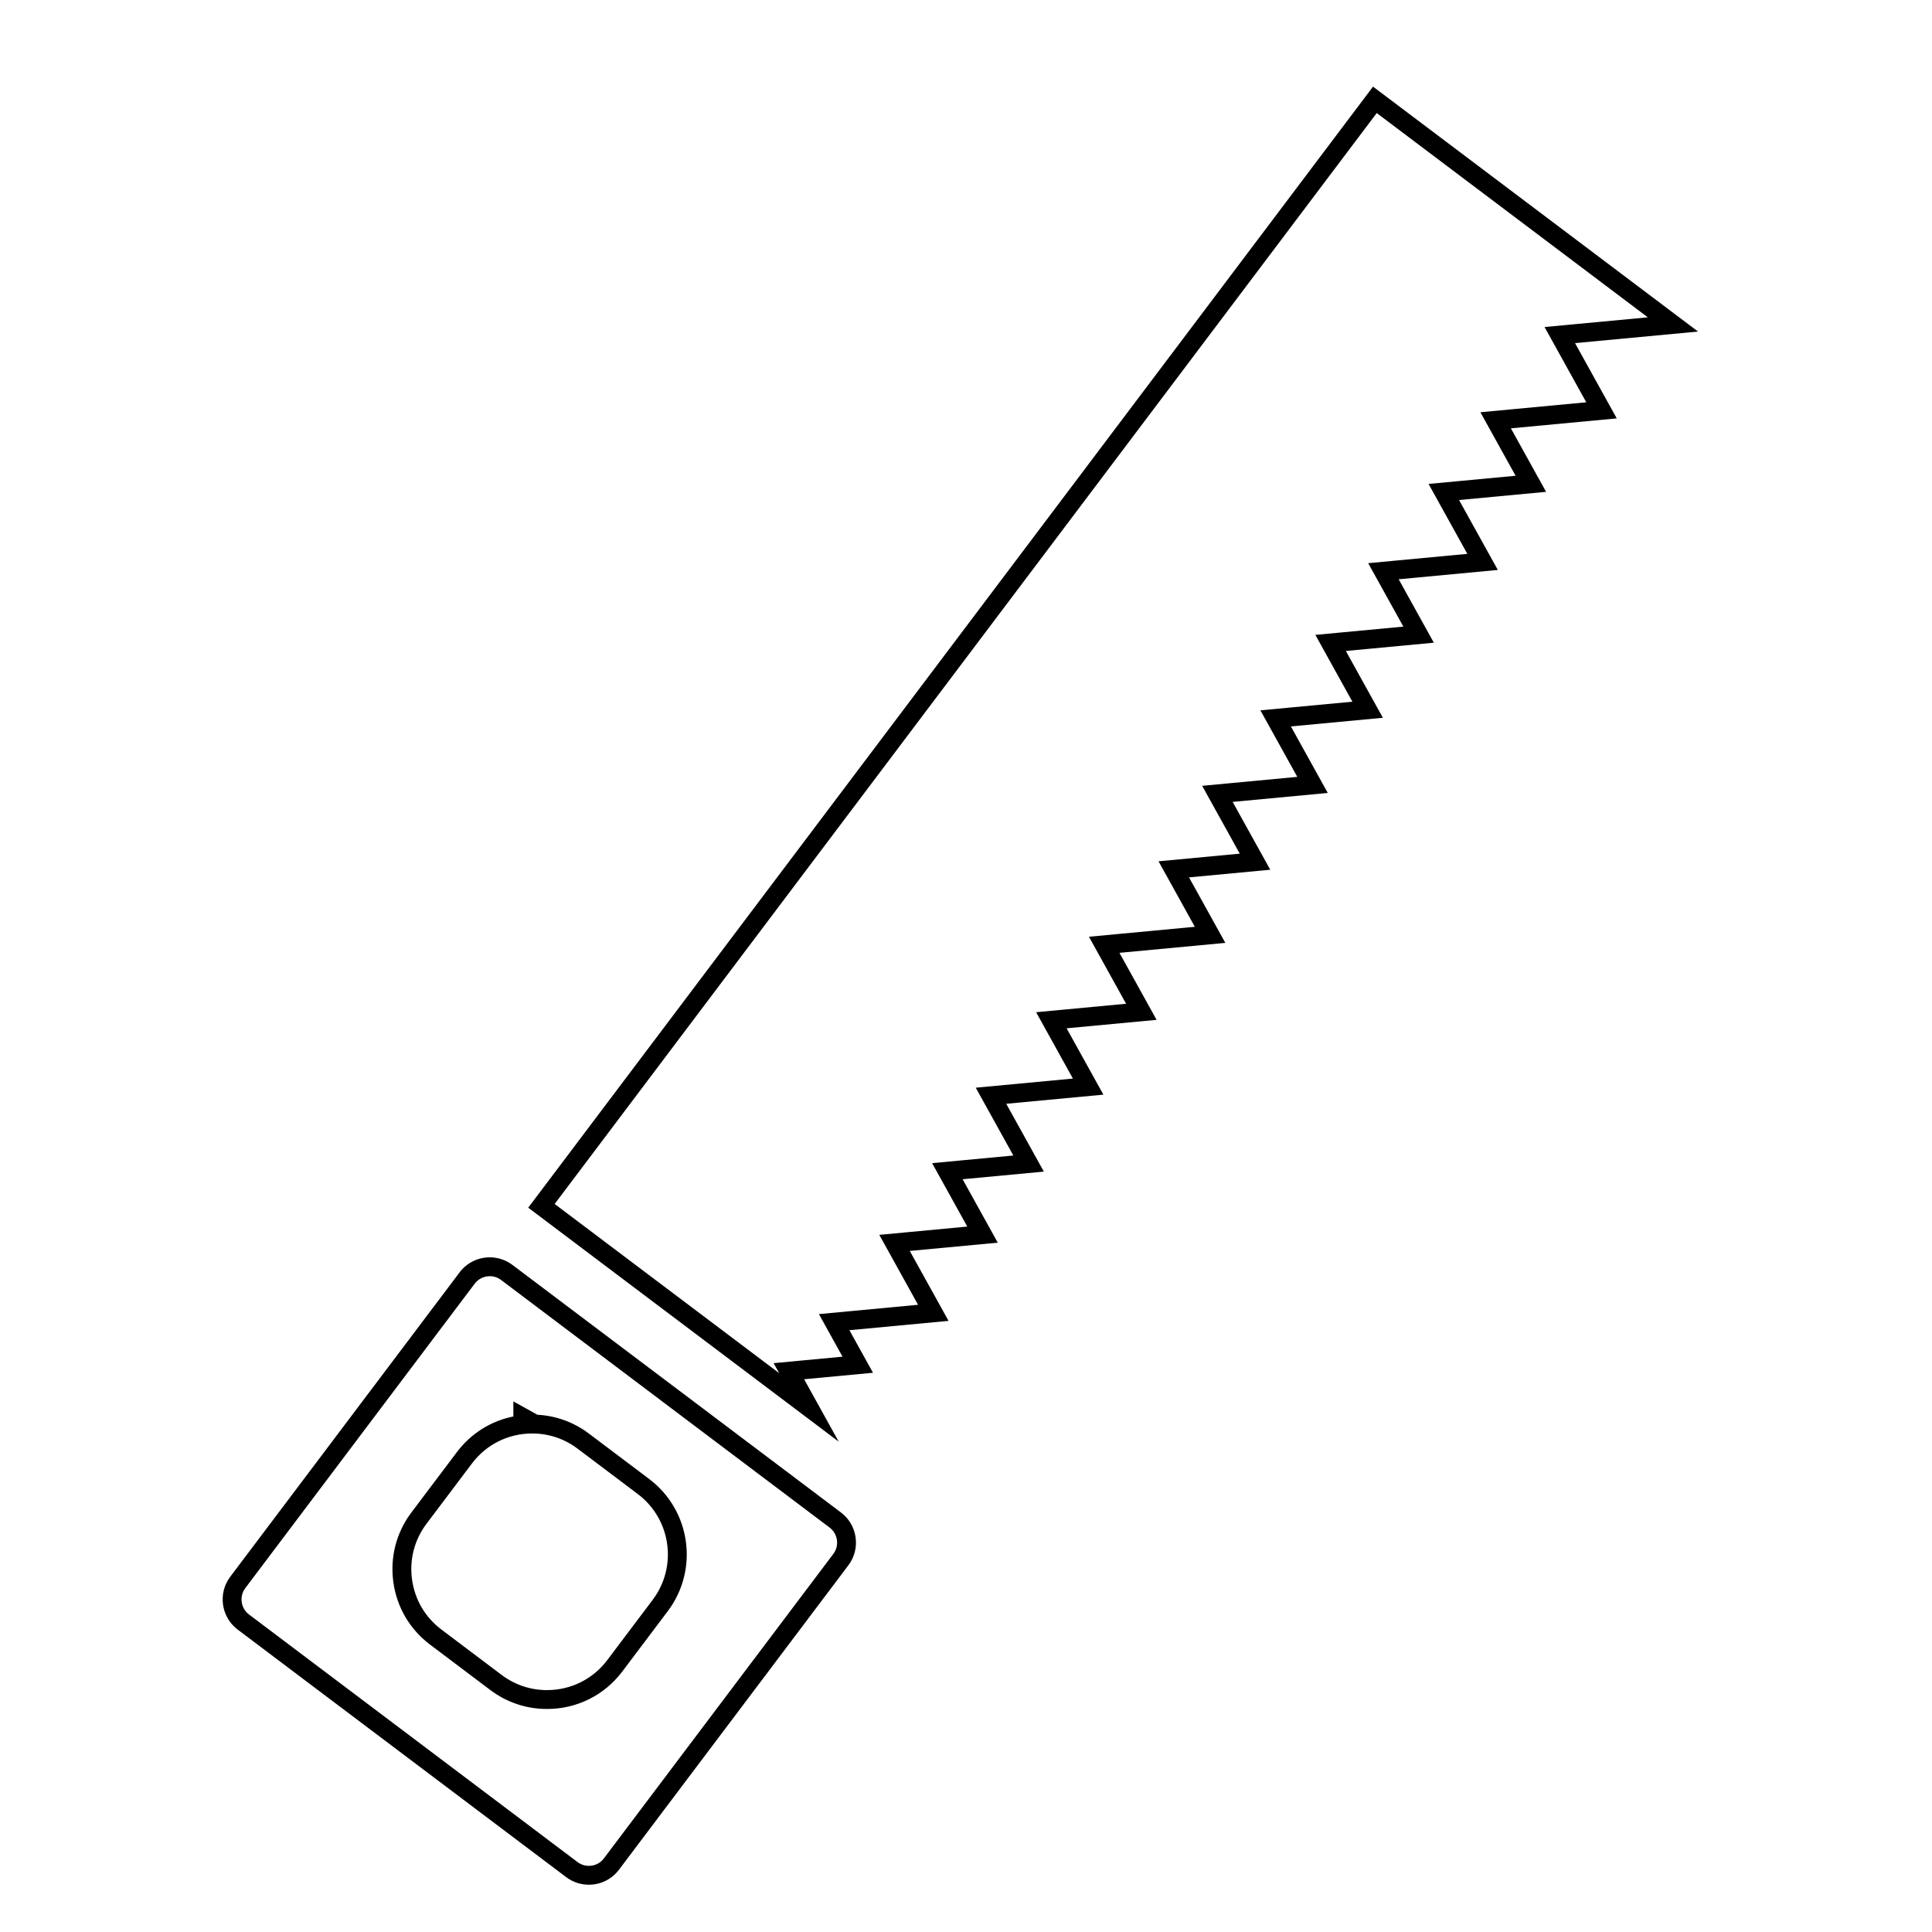
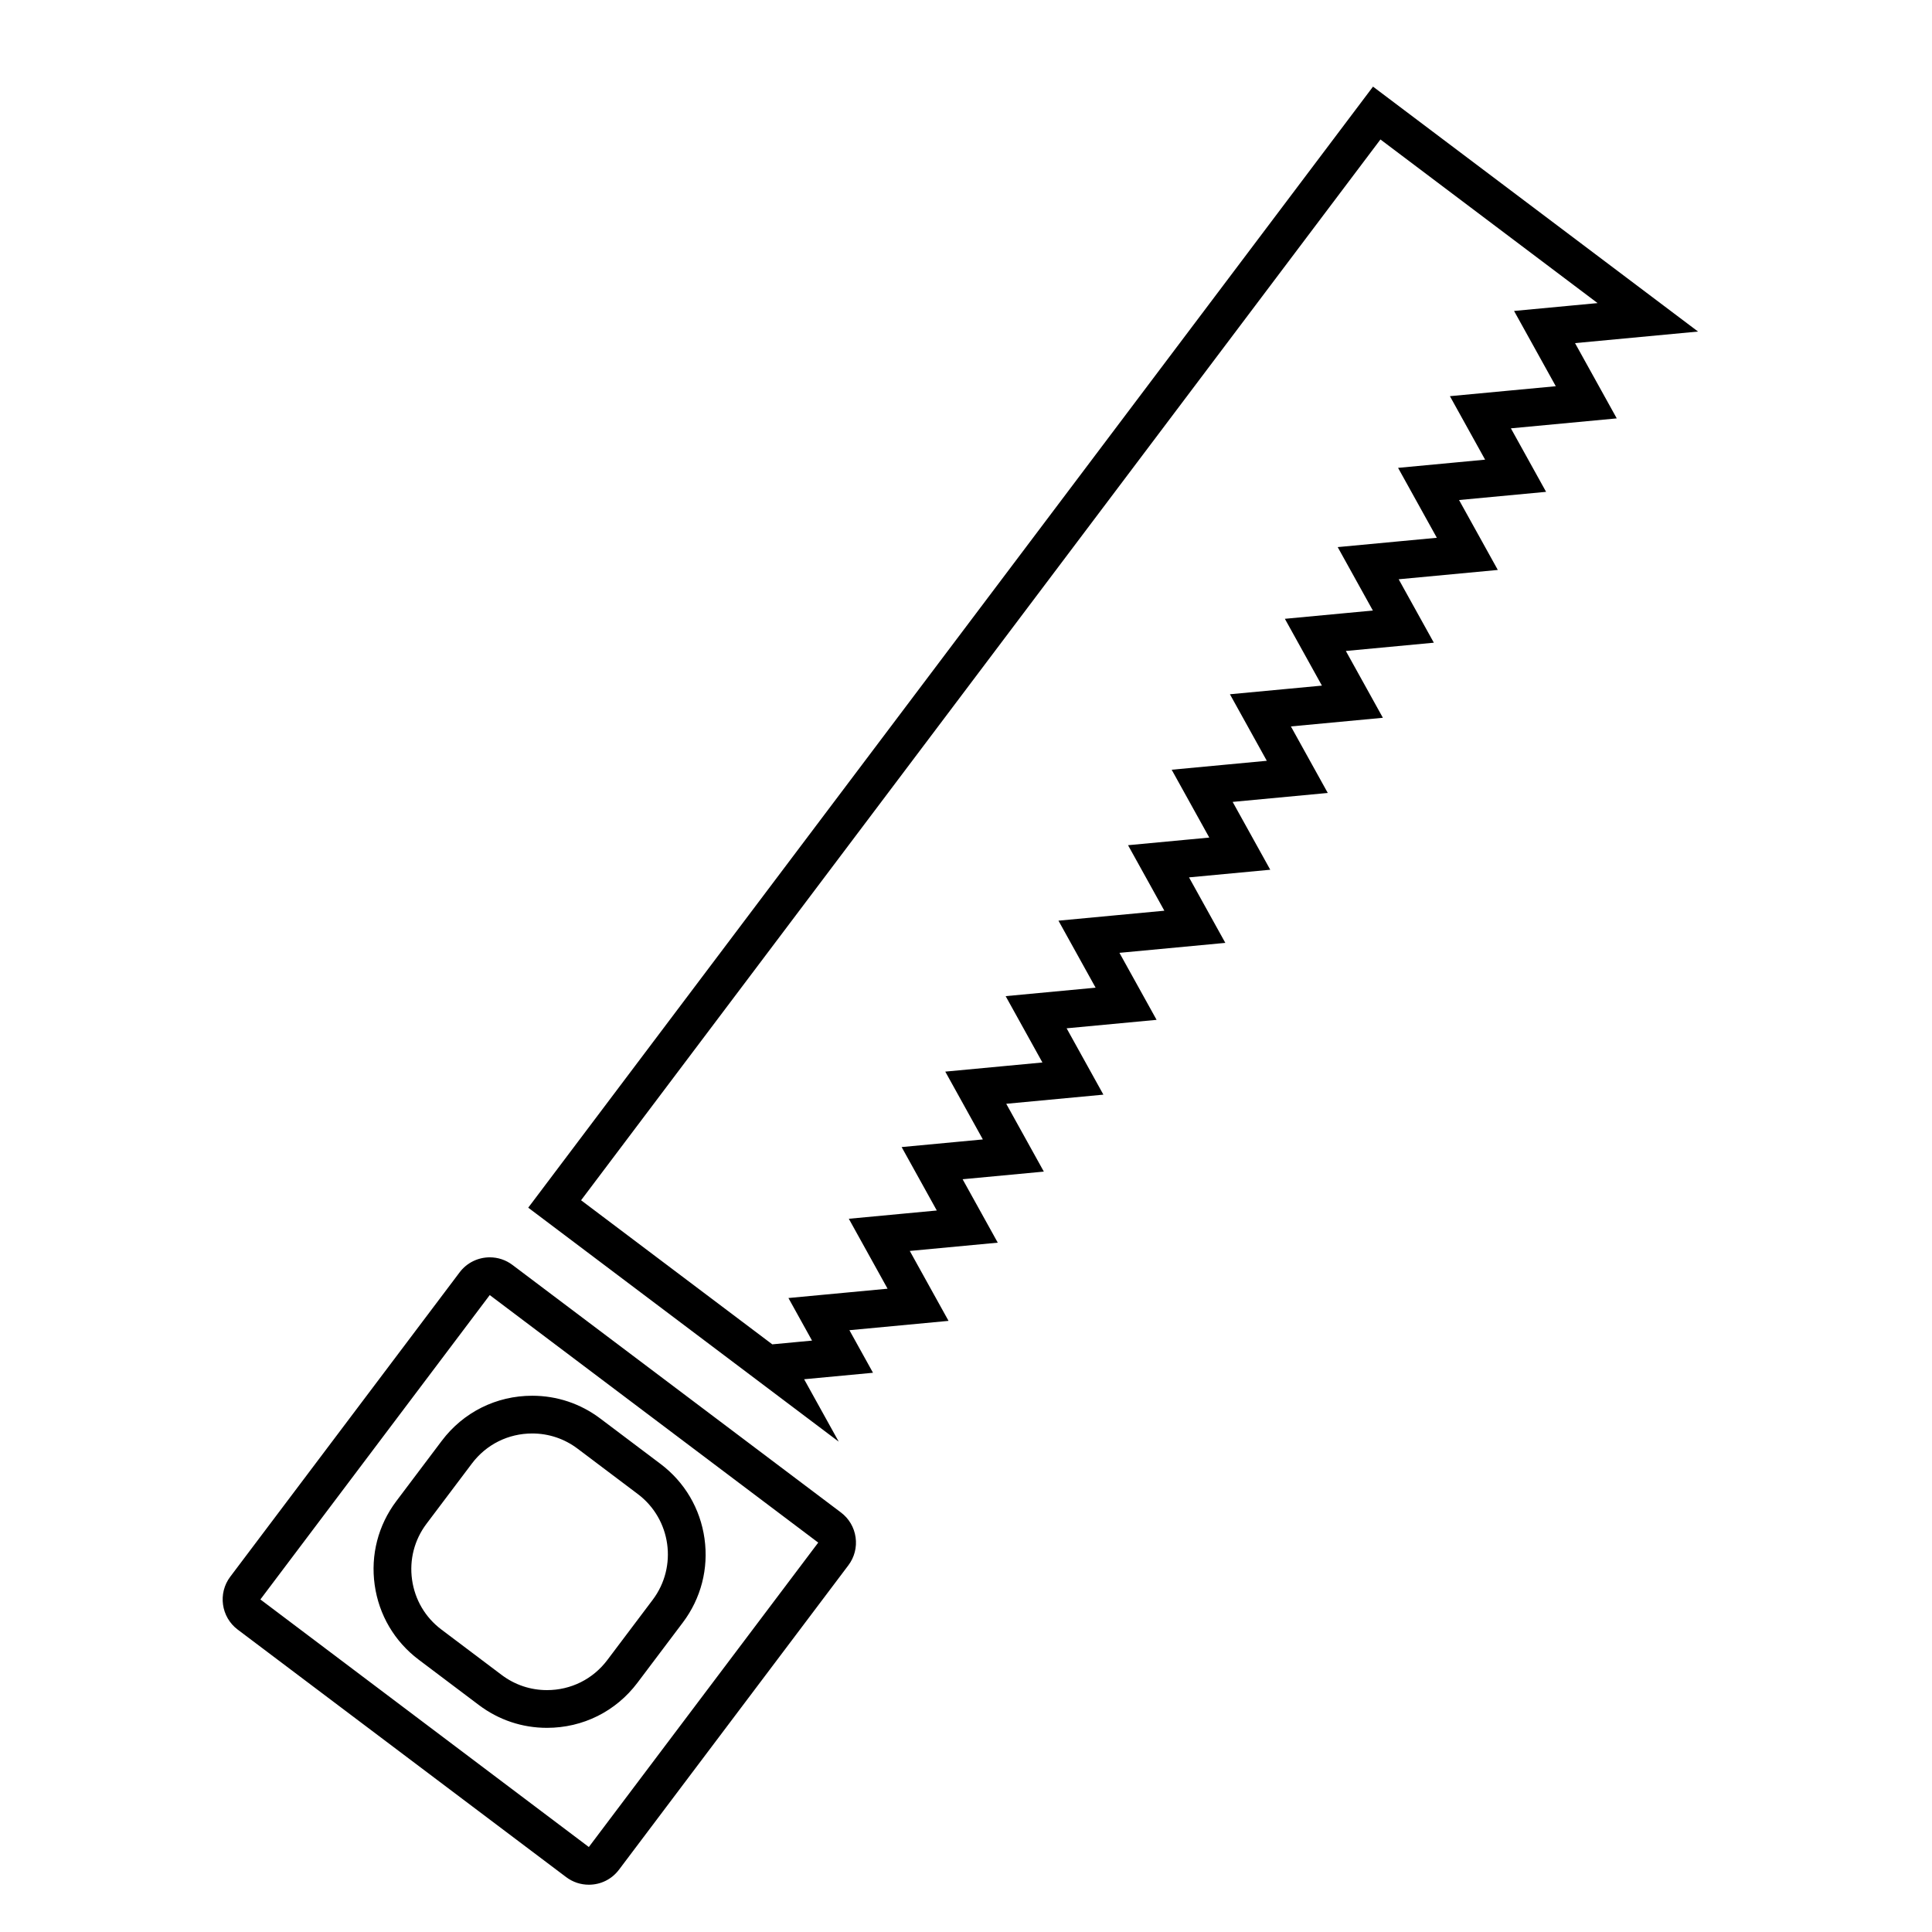
<svg xmlns="http://www.w3.org/2000/svg" width="512" height="512" viewBox="0 0 512 512">
  <defs>
    <style>.a{clip-path:url(#b);}.b{fill:none;}.c,.d{stroke:none;}.d{fill:#000;}</style>
    <clipPath id="b">
      <rect width="512" height="512" />
    </clipPath>
  </defs>
  <g id="a" class="a">
    <g transform="translate(59.008 22.956)">
      <g class="b" transform="translate(2328 -1346)">
        <path class="c" d="M-2236.971,1820.5l-87.051-65.6a10.011,10.011,0,0,1-1.969-14l60.783-80.662a9.907,9.907,0,0,1,3.6-2.97,10.1,10.1,0,0,1,4.4-1.012,9.914,9.914,0,0,1,6.01,2.014l87.051,65.6a9.932,9.932,0,0,1,3.885,6.594,9.933,9.933,0,0,1-1.917,7.41l-60.783,80.663a9.924,9.924,0,0,1-7.994,3.982A9.912,9.912,0,0,1-2236.971,1820.5Zm-8.991-117.568a19.853,19.853,0,0,0-15.988,7.964l-12.036,15.973a19.866,19.866,0,0,0-3.823,14.818,19.869,19.869,0,0,0,7.76,13.19l15.972,12.037a19.83,19.83,0,0,0,12.021,4.028,19.851,19.851,0,0,0,15.989-7.965l12.036-15.972a20.024,20.024,0,0,0-3.937-28.01l-15.972-12.036a19.82,19.82,0,0,0-12.02-4.028h0Zm-1.059-59.837L-2023.145,1346l86.137,64.909-32.6,3.065,11.057,19.947-28.057,2.638,9.328,16.828-23.065,2.168,10.272,18.53-26.272,2.471,9.319,16.81-23.318,2.192,9.815,17.7-24.377,2.291,9.772,17.63-25.209,2.371,9.967,17.978-21.53,2.024,9.622,17.359-28.059,2.638,9.844,17.758-23.843,2.242,9.746,17.582-25.746,2.421,9.963,17.973-21.525,2.023,9.316,16.808-23.316,2.192,10.272,18.533-26.272,2.47,6.254,11.283-18.254,1.716,9.164,16.533v0Z" />
-         <path class="d" d="M -2230.96 1817.512 C -2229.348 1817.512 -2227.927 1816.805 -2226.96 1815.52 L -2166.177 1734.858 C -2165.361 1733.775 -2165.029 1732.494 -2165.218 1731.153 C -2165.404 1729.831 -2166.094 1728.66 -2167.161 1727.856 L -2254.211 1662.258 C -2255.099 1661.589 -2256.108 1661.25 -2257.213 1661.25 C -2257.975 1661.25 -2258.739 1661.426 -2259.417 1661.756 C -2260.138 1662.108 -2260.726 1662.594 -2261.214 1663.242 L -2321.997 1743.904 C -2323.656 1746.106 -2323.214 1749.247 -2321.012 1750.906 L -2233.962 1816.504 C -2233.074 1817.173 -2232.065 1817.512 -2230.96 1817.512 M -2250.961 1698.422 L -2250.96 1694.432 L -2244.599 1697.966 C -2239.637 1698.231 -2234.937 1699.946 -2230.931 1702.965 L -2214.959 1715 C -2212.269 1717.028 -2210.053 1719.527 -2208.376 1722.429 C -2206.758 1725.226 -2205.709 1728.275 -2205.257 1731.489 C -2204.805 1734.703 -2204.974 1737.922 -2205.758 1741.057 C -2206.571 1744.309 -2208.011 1747.322 -2210.038 1750.013 L -2222.074 1765.985 C -2226.841 1772.312 -2234.124 1775.941 -2242.056 1775.941 C -2247.517 1775.941 -2252.714 1774.2 -2257.086 1770.906 L -2273.059 1758.869 C -2278.385 1754.854 -2281.831 1748.998 -2282.76 1742.381 C -2283.691 1735.763 -2281.993 1729.185 -2277.979 1723.858 L -2265.942 1707.884 C -2262.198 1702.916 -2256.903 1699.612 -2250.961 1698.422 M -2180.516 1686.947 L -2181.985 1684.296 L -2174.374 1683.58 L -2163.731 1682.58 L -2166.279 1677.983 L -2169.986 1671.297 L -2162.374 1670.581 L -2143.713 1668.826 L -2150.279 1656.979 L -2153.985 1650.293 L -2146.374 1649.578 L -2130.669 1648.101 L -2136.279 1637.979 L -2139.985 1631.292 L -2132.374 1630.577 L -2118.46 1629.269 L -2124.716 1617.983 L -2128.423 1611.296 L -2120.811 1610.581 L -2102.677 1608.875 L -2108.716 1597.979 L -2112.423 1591.293 L -2104.811 1590.577 L -2088.58 1589.051 L -2094.717 1577.979 L -2098.423 1571.293 L -2090.812 1570.577 L -2070.364 1568.655 L -2076.28 1557.982 L -2079.986 1551.296 L -2072.374 1550.58 L -2058.456 1549.272 L -2064.716 1537.98 L -2068.423 1531.294 L -2060.811 1530.578 L -2043.213 1528.923 L -2049.279 1517.979 L -2052.986 1511.292 L -2045.374 1510.577 L -2028.609 1509.001 L -2034.716 1497.983 L -2038.423 1491.297 L -2030.811 1490.581 L -2015.105 1489.104 L -2020.717 1478.98 L -2024.423 1472.294 L -2016.812 1471.578 L -1998.151 1469.823 L -2004.717 1457.979 L -2008.423 1451.292 L -2000.812 1450.577 L -1985.358 1449.124 L -1990.98 1438.983 L -1994.687 1432.296 L -1987.075 1431.58 L -1966.63 1429.658 L -1973.98 1416.398 L -1977.686 1409.711 L -1970.075 1408.996 L -1950.32 1407.139 L -2022.161 1353.003 L -2240.019 1642.108 L -2180.516 1686.947 M -2230.96 1822.512 C -2233.144 1822.512 -2235.222 1821.815 -2236.971 1820.498 L -2324.021 1754.899 C -2328.425 1751.581 -2329.309 1745.299 -2325.991 1740.895 L -2265.207 1660.233 C -2264.246 1658.957 -2263.036 1657.958 -2261.61 1657.263 C -2260.25 1656.6 -2258.73 1656.25 -2257.213 1656.25 C -2255.029 1656.25 -2252.951 1656.947 -2251.202 1658.264 L -2164.152 1723.863 C -2162.018 1725.47 -2160.638 1727.812 -2160.266 1730.457 C -2159.895 1733.102 -2160.575 1735.733 -2162.183 1737.867 L -2222.967 1818.529 C -2224.873 1821.06 -2227.787 1822.512 -2230.96 1822.512 Z M -2245.962 1702.929 L -2245.962 1702.93 C -2252.309 1702.93 -2258.135 1705.833 -2261.949 1710.894 L -2273.986 1726.867 C -2277.195 1731.127 -2278.553 1736.389 -2277.809 1741.685 C -2277.065 1746.981 -2274.308 1751.666 -2270.049 1754.876 L -2254.077 1766.912 C -2250.58 1769.548 -2246.423 1770.941 -2242.056 1770.941 C -2235.708 1770.941 -2229.881 1768.037 -2226.067 1762.976 L -2214.031 1747.004 C -2207.395 1738.196 -2209.161 1725.63 -2217.968 1718.994 L -2233.94 1706.958 C -2237.438 1704.322 -2241.594 1702.93 -2245.96 1702.93 L -2245.962 1702.929 Z M -2164.743 1705.093 L -2247.021 1643.092 L -2023.145 1346 L -1937.008 1410.909 L -1969.607 1413.974 L -1958.55 1433.921 L -1986.607 1436.558 L -1977.278 1453.387 L -2000.344 1455.555 L -1990.072 1474.085 L -2016.344 1476.556 L -2007.025 1493.366 L -2030.343 1495.559 L -2020.529 1513.264 L -2044.906 1515.555 L -2035.134 1533.185 L -2060.343 1535.556 L -2050.376 1553.534 L -2071.906 1555.558 L -2062.284 1572.917 L -2090.344 1575.555 L -2080.5 1593.313 L -2104.343 1595.555 L -2094.597 1613.138 L -2120.343 1615.559 L -2110.38 1633.531 L -2131.906 1635.555 L -2122.59 1652.363 L -2145.906 1654.556 L -2135.634 1673.088 L -2161.906 1675.559 L -2155.652 1686.842 L -2173.906 1688.558 L -2164.742 1705.091 L -2164.743 1705.093 Z" />
+         <path class="d" d="M -2230.96 1812.512 L -2230.953 1812.511 L -2170.17 1731.849 L -2257.221 1666.251 L -2318.003 1746.913 L -2230.975 1812.511 L -2230.96 1812.512 M -2245.963 1692.929 L -2245.96 1692.93 C -2239.404 1692.93 -2233.166 1695.019 -2227.922 1698.972 L -2211.95 1711.007 C -2205.557 1715.825 -2201.422 1722.851 -2200.306 1730.793 C -2199.19 1738.734 -2201.228 1746.629 -2206.045 1753.022 L -2218.08 1768.993 C -2223.801 1776.586 -2232.539 1780.941 -2242.056 1780.941 C -2248.611 1780.941 -2254.849 1778.852 -2260.095 1774.899 L -2276.069 1762.861 C -2282.461 1758.042 -2286.596 1751.016 -2287.712 1743.077 C -2288.828 1735.136 -2286.79 1727.242 -2281.972 1720.849 L -2269.935 1704.875 C -2264.214 1697.284 -2255.477 1692.93 -2245.963 1692.929 M -2182.345 1679.308 L -2174.842 1678.602 L -2171.811 1678.317 L -2178.065 1667.034 L -2162.843 1665.603 L -2151.792 1664.564 L -2154.652 1659.403 L -2162.064 1646.031 L -2146.842 1644.599 L -2138.748 1643.838 L -2140.652 1640.402 L -2148.064 1627.029 L -2132.842 1625.599 L -2126.54 1625.006 L -2129.089 1620.407 L -2136.502 1607.034 L -2121.28 1605.603 L -2110.756 1604.613 L -2113.089 1600.403 L -2120.502 1587.031 L -2105.279 1585.599 L -2096.659 1584.789 L -2099.09 1580.403 L -2106.503 1567.03 L -2091.28 1565.599 L -2078.443 1564.392 L -2080.653 1560.406 L -2088.065 1547.033 L -2072.842 1545.602 L -2066.536 1545.009 L -2069.089 1540.404 L -2076.502 1527.031 L -2061.279 1525.6 L -2051.292 1524.661 L -2053.653 1520.403 L -2061.065 1507.03 L -2045.842 1505.599 L -2036.688 1504.739 L -2039.089 1500.407 L -2046.503 1487.034 L -2031.279 1485.603 L -2023.185 1484.842 L -2025.09 1481.405 L -2032.503 1468.032 L -2017.28 1466.6 L -2006.231 1465.561 L -2009.09 1460.403 L -2016.503 1447.03 L -2001.279 1445.599 L -1993.438 1444.861 L -1995.353 1441.407 L -2002.766 1428.034 L -1987.543 1426.602 L -1974.709 1425.396 L -1978.353 1418.822 L -1985.766 1405.449 L -1970.543 1404.018 L -1963.632 1403.368 L -2021.177 1360.005 L -2233.017 1641.124 L -2182.345 1679.308 M -2230.96 1822.512 C -2233.144 1822.512 -2235.222 1821.815 -2236.971 1820.498 L -2324.021 1754.899 C -2328.425 1751.581 -2329.309 1745.299 -2325.991 1740.895 L -2265.207 1660.233 C -2264.246 1658.957 -2263.036 1657.958 -2261.61 1657.263 C -2260.25 1656.6 -2258.73 1656.25 -2257.213 1656.25 C -2255.029 1656.25 -2252.951 1656.947 -2251.202 1658.264 L -2164.152 1723.863 C -2162.018 1725.47 -2160.638 1727.812 -2160.266 1730.457 C -2159.895 1733.102 -2160.575 1735.733 -2162.183 1737.867 L -2222.967 1818.529 C -2224.873 1821.06 -2227.787 1822.512 -2230.96 1822.512 Z M -2245.962 1702.929 L -2245.962 1702.93 C -2252.309 1702.93 -2258.135 1705.833 -2261.949 1710.894 L -2273.986 1726.867 C -2277.195 1731.127 -2278.553 1736.389 -2277.809 1741.685 C -2277.065 1746.981 -2274.308 1751.666 -2270.049 1754.876 L -2254.077 1766.912 C -2250.58 1769.548 -2246.423 1770.941 -2242.056 1770.941 C -2235.708 1770.941 -2229.881 1768.037 -2226.067 1762.976 L -2214.031 1747.004 C -2207.395 1738.196 -2209.161 1725.63 -2217.968 1718.994 L -2233.94 1706.958 C -2237.438 1704.322 -2241.594 1702.93 -2245.96 1702.93 L -2245.962 1702.929 Z M -2164.743 1705.093 L -2247.021 1643.092 L -2023.145 1346 L -1937.008 1410.909 L -1969.607 1413.974 L -1958.55 1433.921 L -1986.607 1436.558 L -1977.278 1453.387 L -2000.344 1455.555 L -1990.072 1474.085 L -2016.344 1476.556 L -2007.025 1493.366 L -2030.343 1495.559 L -2020.529 1513.264 L -2044.906 1515.555 L -2035.134 1533.185 L -2060.343 1535.556 L -2050.376 1553.534 L -2071.906 1555.558 L -2062.284 1572.917 L -2090.344 1575.555 L -2080.5 1593.313 L -2104.343 1595.555 L -2094.597 1613.138 L -2120.343 1615.559 L -2110.38 1633.531 L -2131.906 1635.555 L -2122.59 1652.363 L -2145.906 1654.556 L -2135.634 1673.088 L -2161.906 1675.559 L -2155.652 1686.842 L -2173.906 1688.558 L -2164.742 1705.091 L -2164.743 1705.093 Z" />
      </g>
    </g>
  </g>
</svg>
